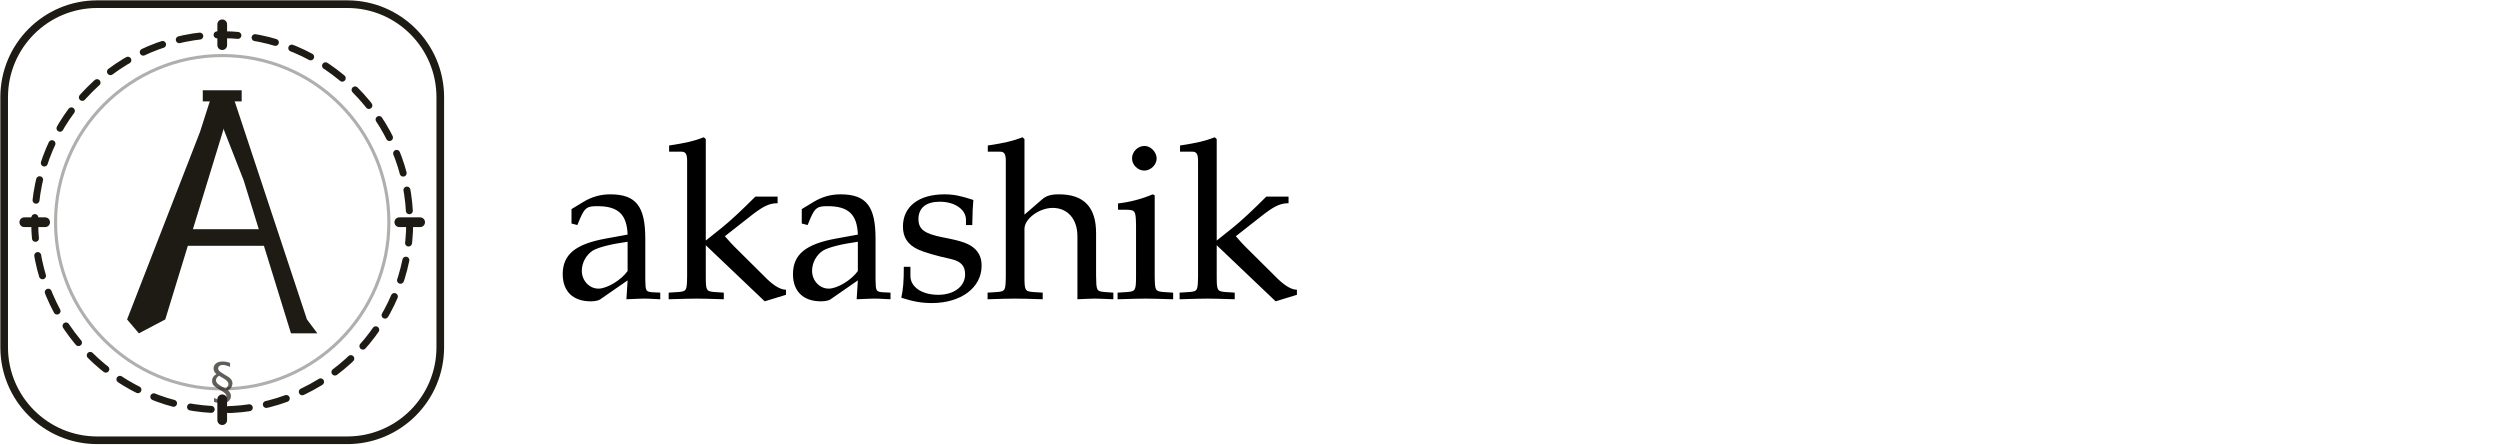
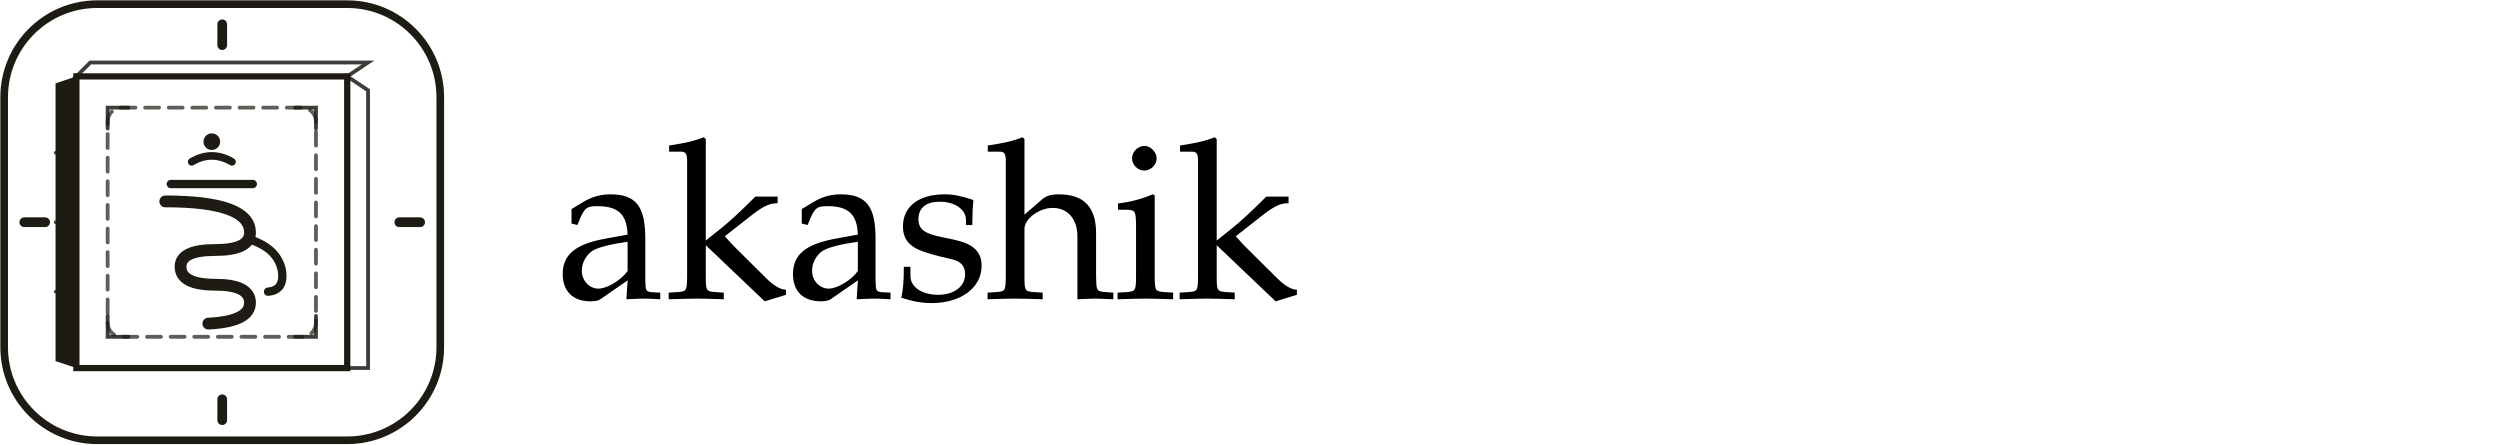
<svg xmlns="http://www.w3.org/2000/svg" viewBox="0 0 360 64" width="360" height="64" role="img" aria-label="akashik">
  <defs>
    <style>
      .wm-text {
        font-family: 'Fraunces','EB Garamond','Iowan Old Style','Palatino Linotype',Georgia,serif;
        font-weight: 500;
        font-size: 32px;
        letter-spacing: -0.012em;
        fill: currentColor;
      }
    </style>
  </defs>
-   <g transform="translate(0,0)" fill="none" stroke="currentColor" color="#1e1a14" stroke-linecap="round">
-     <rect x="0.6" y="0.6" width="62.8" height="62.8" rx="13.4" fill="none" stroke-width="1.1" />
-     <g stroke-width="1.4">
+   <g color="#1e1a14" stroke-linecap="round">
+     <rect x="0.6" y="0.6" width="62.8" height="62.8" rx="13.4" fill="none" stroke="currentColor" stroke-width="1.1" />
+     <g stroke="currentColor" stroke-width="1.4" fill="none">
      <line x1="32" y1="3.5" x2="32" y2="6.5" />
      <line x1="60.5" y1="32" x2="57.5" y2="32" />
      <line x1="32" y1="60.5" x2="32" y2="57.5" />
      <line x1="3.5" y1="32" x2="6.5" y2="32" />
    </g>
-     <circle cx="32" cy="32" r="27" fill="none" stroke-width="1" stroke-dasharray="3 2.5" />
-     <circle cx="32" cy="32" r="24" fill="none" stroke-width="0.45" opacity="0.35" />
-     <g fill="currentColor" stroke="none">
-       <path d="M 30.4 14 L 33.6 14 L 23.8 46 L 20 48 L 18.3 46 L 28.8 19 Z" />
-       <path d="M 30.4 14 L 33.6 14 L 44.2 46 L 45.7 48 L 41.9 48 L 35.1 26 Z" />
-       <path d="M 25.5 33 L 38.5 33 L 39.1 35.4 L 24.9 35.4 Z" />
-       <rect x="29.2" y="13" width="5.6" height="1.6" />
+     <path d="M 50 11 L 53 13 L 53 53 L 50 53 Z" fill="none" stroke="currentColor" stroke-width="0.55" opacity="0.85" />
+     <path d="M 13 9 L 53 9 L 50 11 L 11 11 Z" fill="none" stroke="currentColor" stroke-width="0.55" opacity="0.85" />
+     <path d="M 8 12 L 11 11 L 11 53 L 8 52 Z" fill="currentColor" />
+     <path d="M 11 11 L 50 11 L 50 53 L 11 53 Z" fill="none" stroke="currentColor" stroke-width="0.9" />
+     <g stroke="currentColor" stroke-width="0.5" opacity="0.8">
+       <line x1="8" y1="22" x2="11" y2="22" />
+       <line x1="8" y1="32" x2="11" y2="32" />
+       <line x1="8" y1="42" x2="11" y2="42" />
    </g>
-     <text x="32" y="57.4" text-anchor="middle" font-family="'JetBrains Mono','SF Mono',ui-monospace,monospace" font-size="7.2" font-weight="500" fill="currentColor" opacity="0.7" stroke="none">§</text>
+     <rect x="15.5" y="15.5" width="30" height="33" rx="2" fill="none" stroke="currentColor" stroke-width="0.55" stroke-dasharray="2 1.4" opacity="0.7" />
+     <g stroke="currentColor" stroke-width="0.55" fill="none" opacity="0.85">
+       <path d="M 15.5 18.5 L 15.5 15.5 L 18.5 15.5" />
+       <path d="M 42.5 15.5 L 45.5 15.5 L 45.5 18.5" />
+       <path d="M 15.5 45.5 L 15.5 48.5 L 18.5 48.5" />
+       <path d="M 42.5 48.5 L 45.5 48.5 L 45.5 45.5" />
+     </g>
+     <circle cx="30.5" cy="20.4" r="1.2" fill="currentColor" />
+     <path d="M 27.6 23.3 Q 30.5 21.6 33.4 23.3" fill="none" stroke="currentColor" stroke-width="1.1" />
+     <path d="M 24.6 26.5 L 36.4 26.5" stroke="currentColor" stroke-width="1.2" fill="none" />
+     <path d="M 23.8 29 Q 36 29 36 33.5 Q 36 36 31 36 Q 26 36 26 38.4 Q 26 41 31 41 Q 36 41 36 43.6 Q 36 46.3 30 46.6" fill="none" stroke="currentColor" stroke-width="1.7" />
+     <path d="M 36 34.5 Q 40 35.8 40.6 39 Q 41 41.8 38.6 42" fill="none" stroke="currentColor" stroke-width="1.2" />
  </g>
  <text x="80" y="43" class="wm-text">akashik</text>
</svg>
